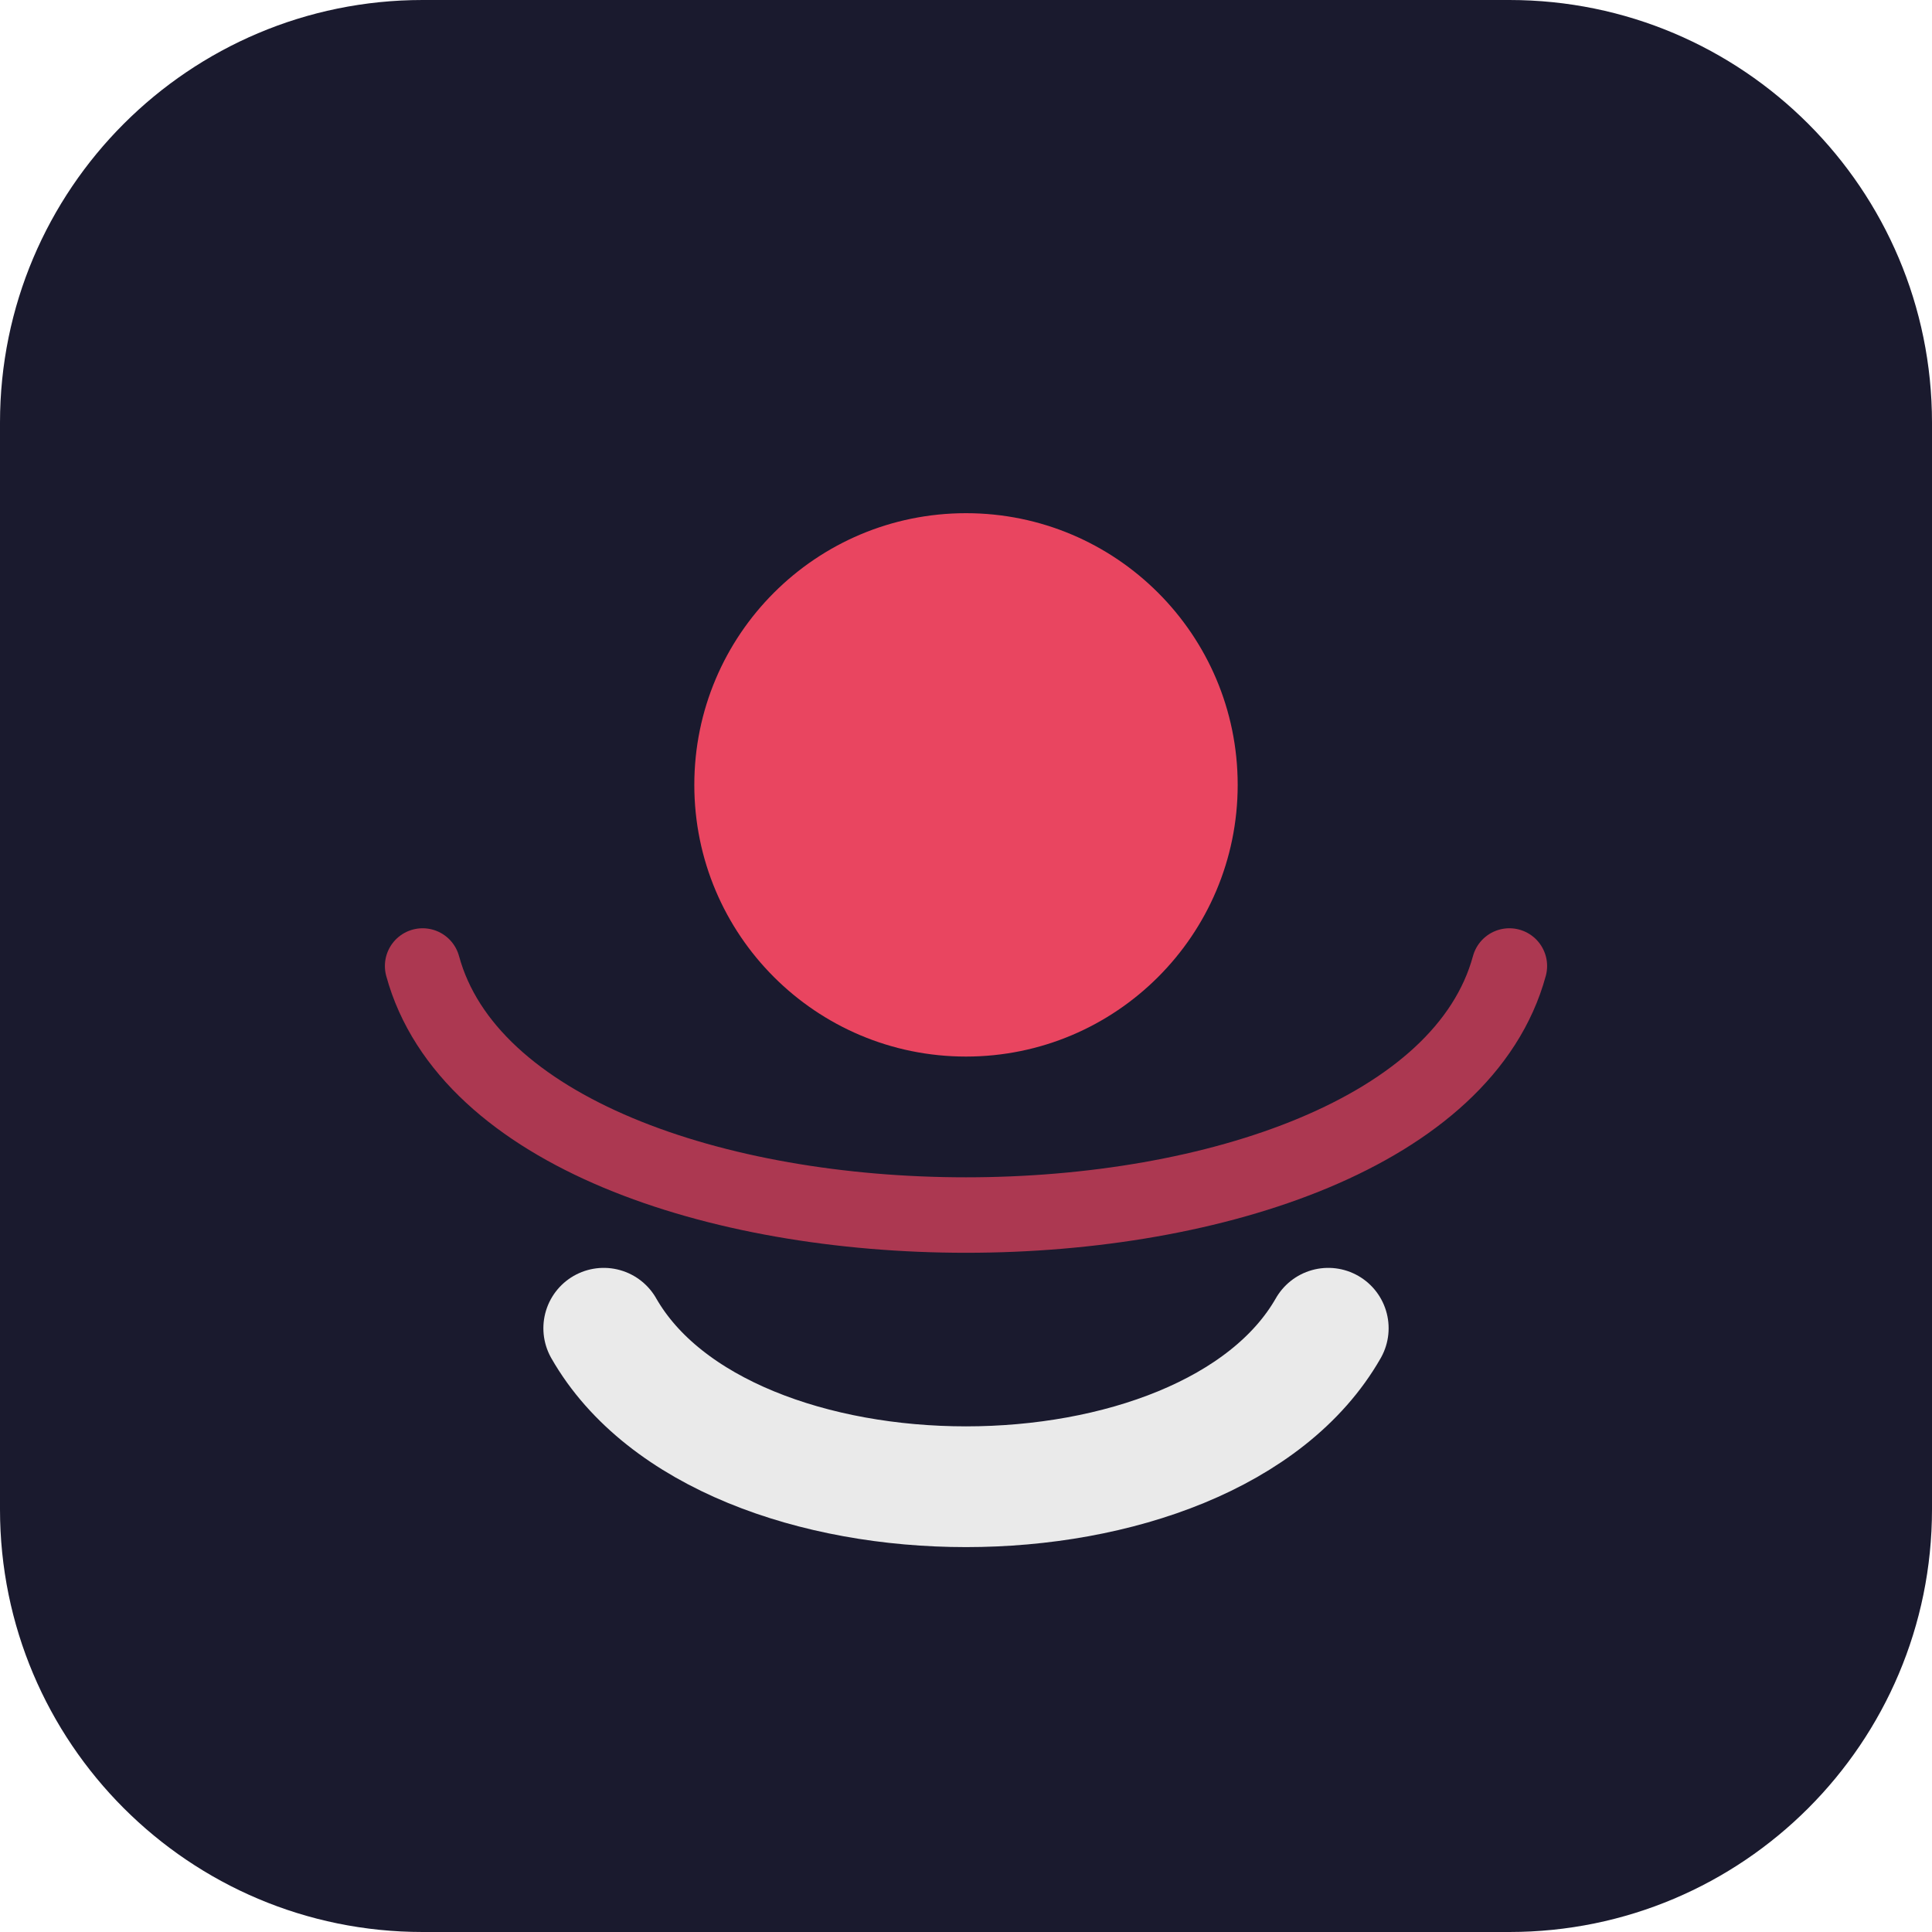
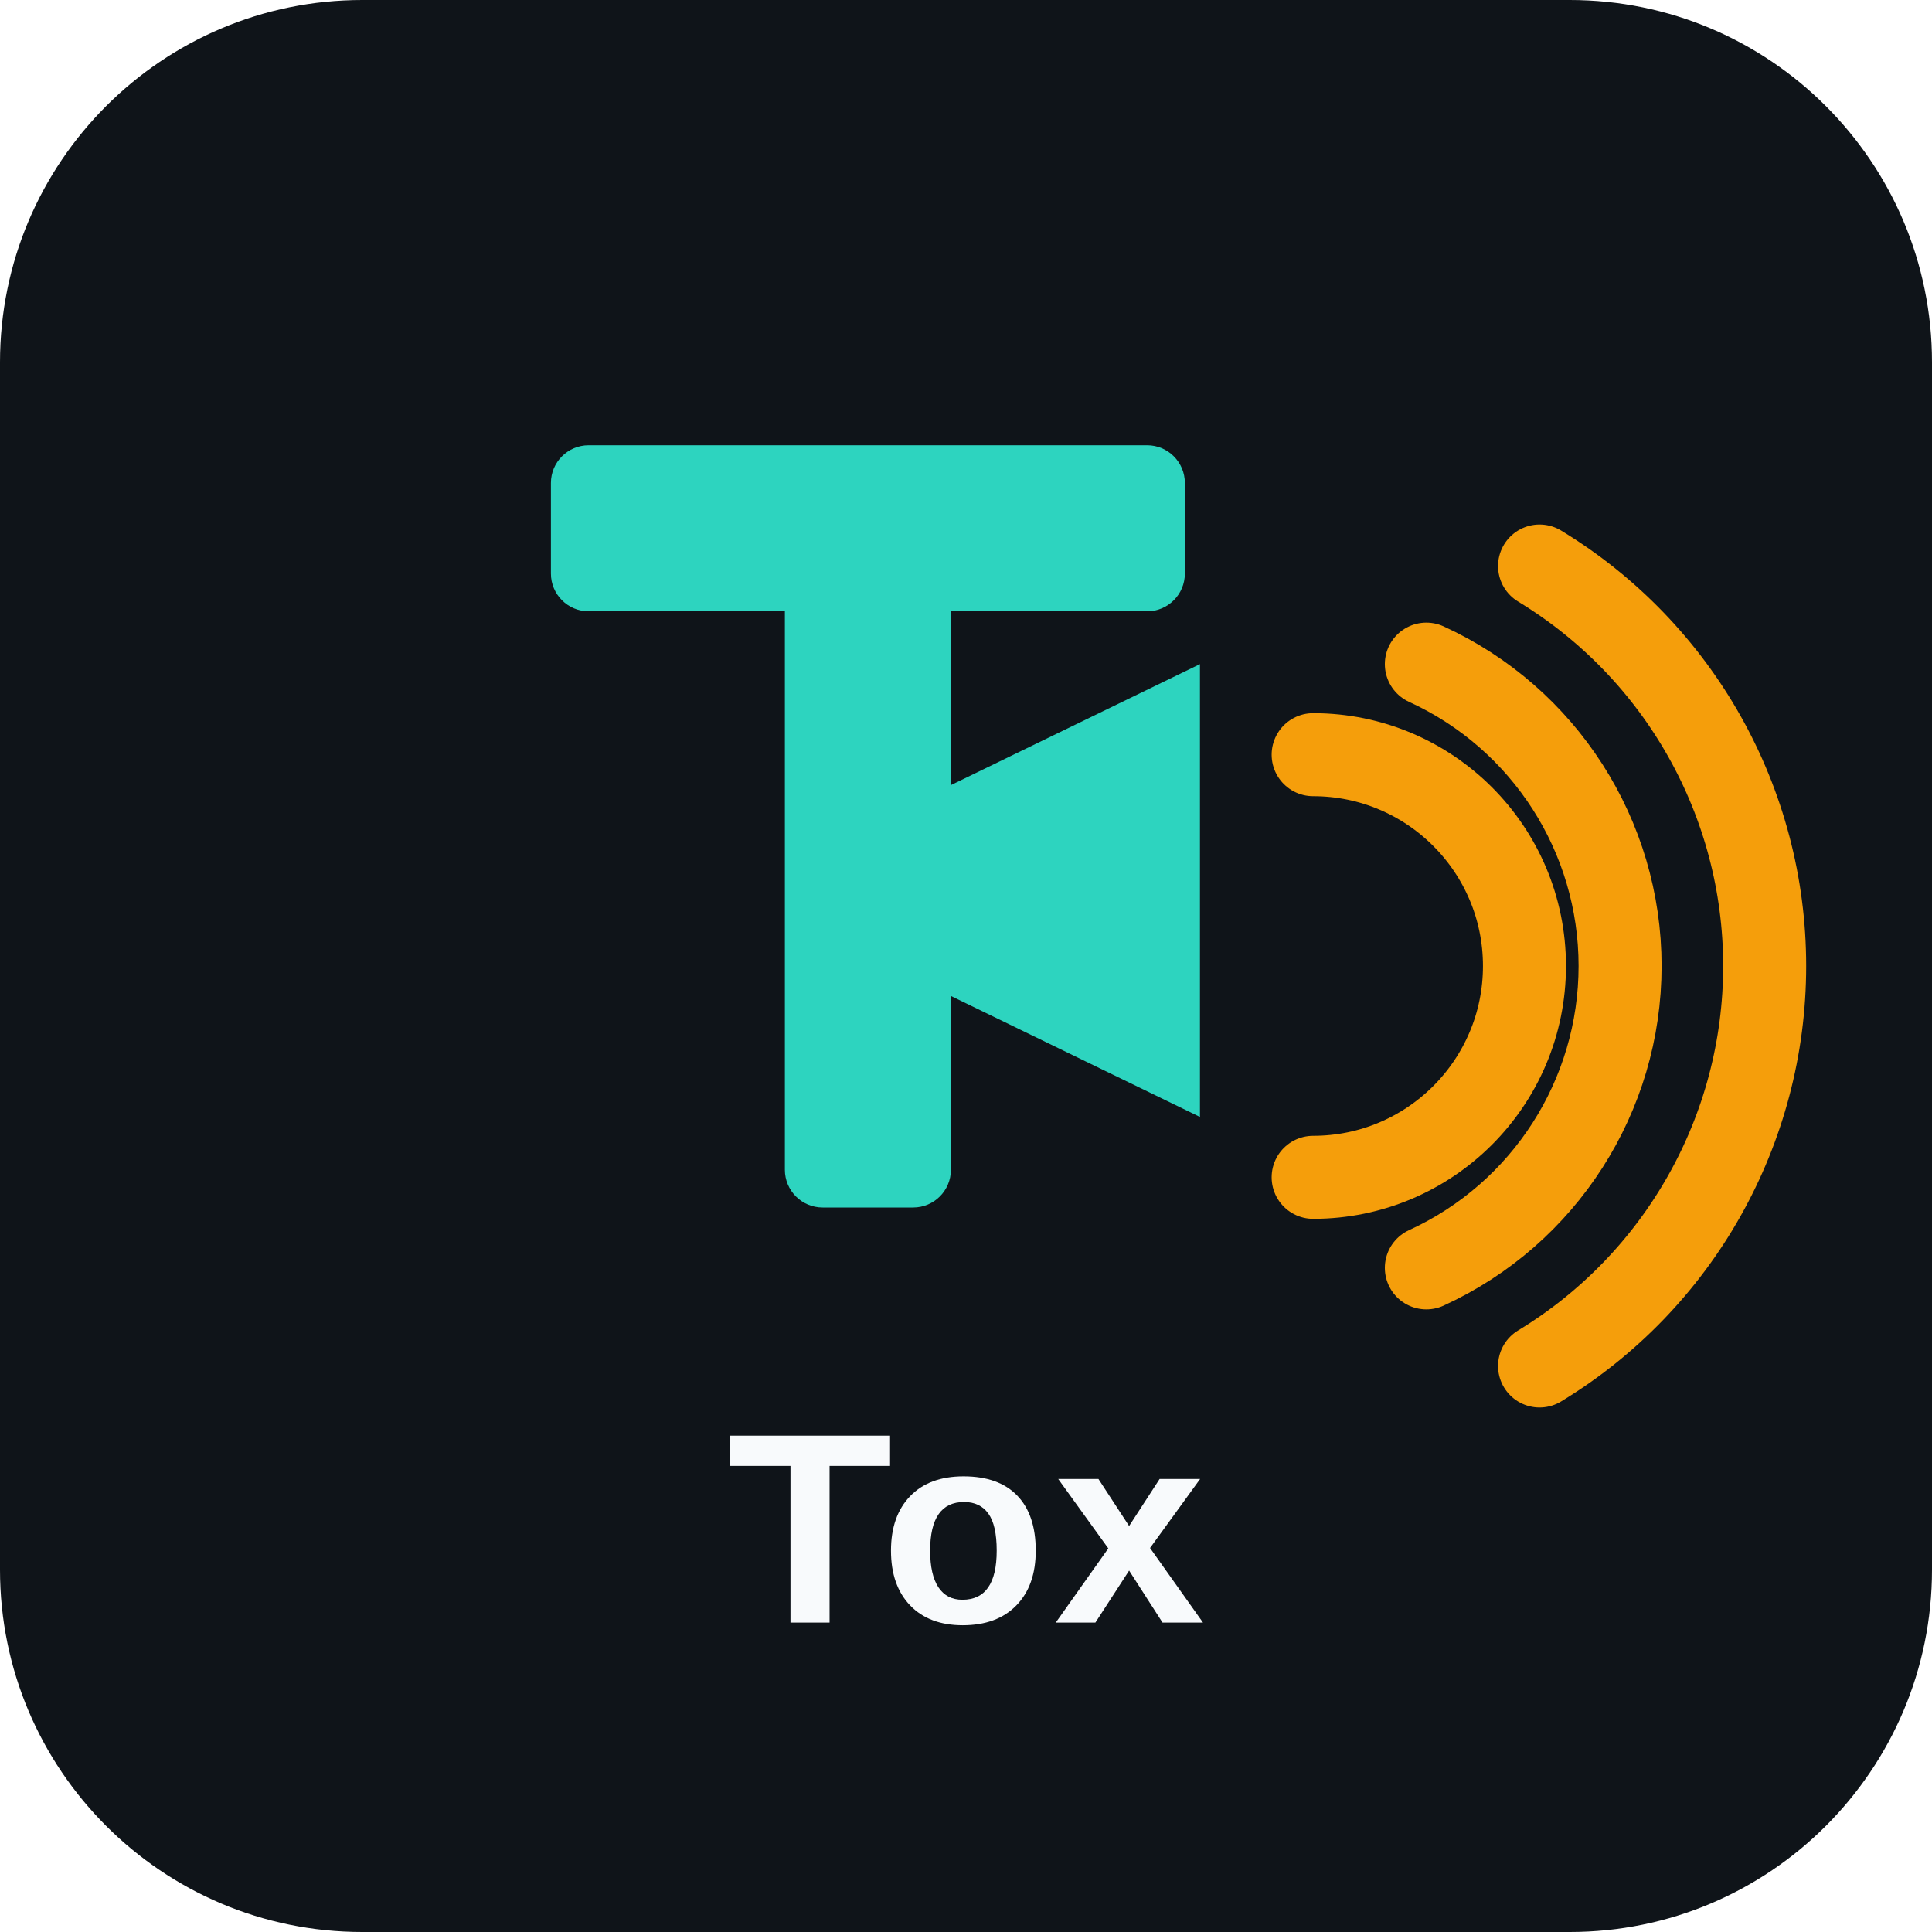
- <svg xmlns="http://www.w3.org/2000/svg" viewBox="0 0 128 128" role="img" aria-label="cursor-tts">
-   <rect width="128" height="128" rx="28" fill="#1a1a2e" />
-   <circle cx="64" cy="52" r="18" fill="#e94560" />
-   <path d="M40 88c8 14 40 14 48 0" fill="none" stroke="#eaeaea" stroke-width="8" stroke-linecap="round" />
-   <path d="M28 64c6 22 66 22 72 0" fill="none" stroke="#e94560" stroke-width="5" stroke-linecap="round" opacity="0.7" />
+ <svg xmlns="http://www.w3.org/2000/svg" viewBox="0 0 512 512" role="img" aria-label="Tox">
+   <defs>
+     <style>
+       .bg { fill: #0F1419; }
+       .t { fill: #2DD4BF; }
+       .wave { fill: none; stroke: #F59E0B; stroke-width: 22; stroke-linecap: round; }
+       .word { fill: #F8FAFC; font-family: "Segoe UI", "Helvetica Neue", Arial, sans-serif; font-size: 72px; font-weight: 700; letter-spacing: 2px; }
+     </style>
+   </defs>
+   <rect class="bg" width="512" height="512" rx="96" />
+   <rect class="t" x="146" y="118" width="168" height="44" rx="10" />
+   <rect class="t" x="208" y="152" width="44" height="168" rx="10" />
+   <path class="t" d="M248 210 L318 176 L318 296 L248 262 Z" />
+   <path class="wave" d="M348 200 A52 52 0 0 1 348 312" />
+   <path class="wave" d="M378 176 A88 88 0 0 1 378 336" />
+   <path class="wave" d="M408 150 A124 124 0 0 1 408 362" />
+   <text class="word" x="256" y="430" text-anchor="middle">Tox</text>
</svg>
